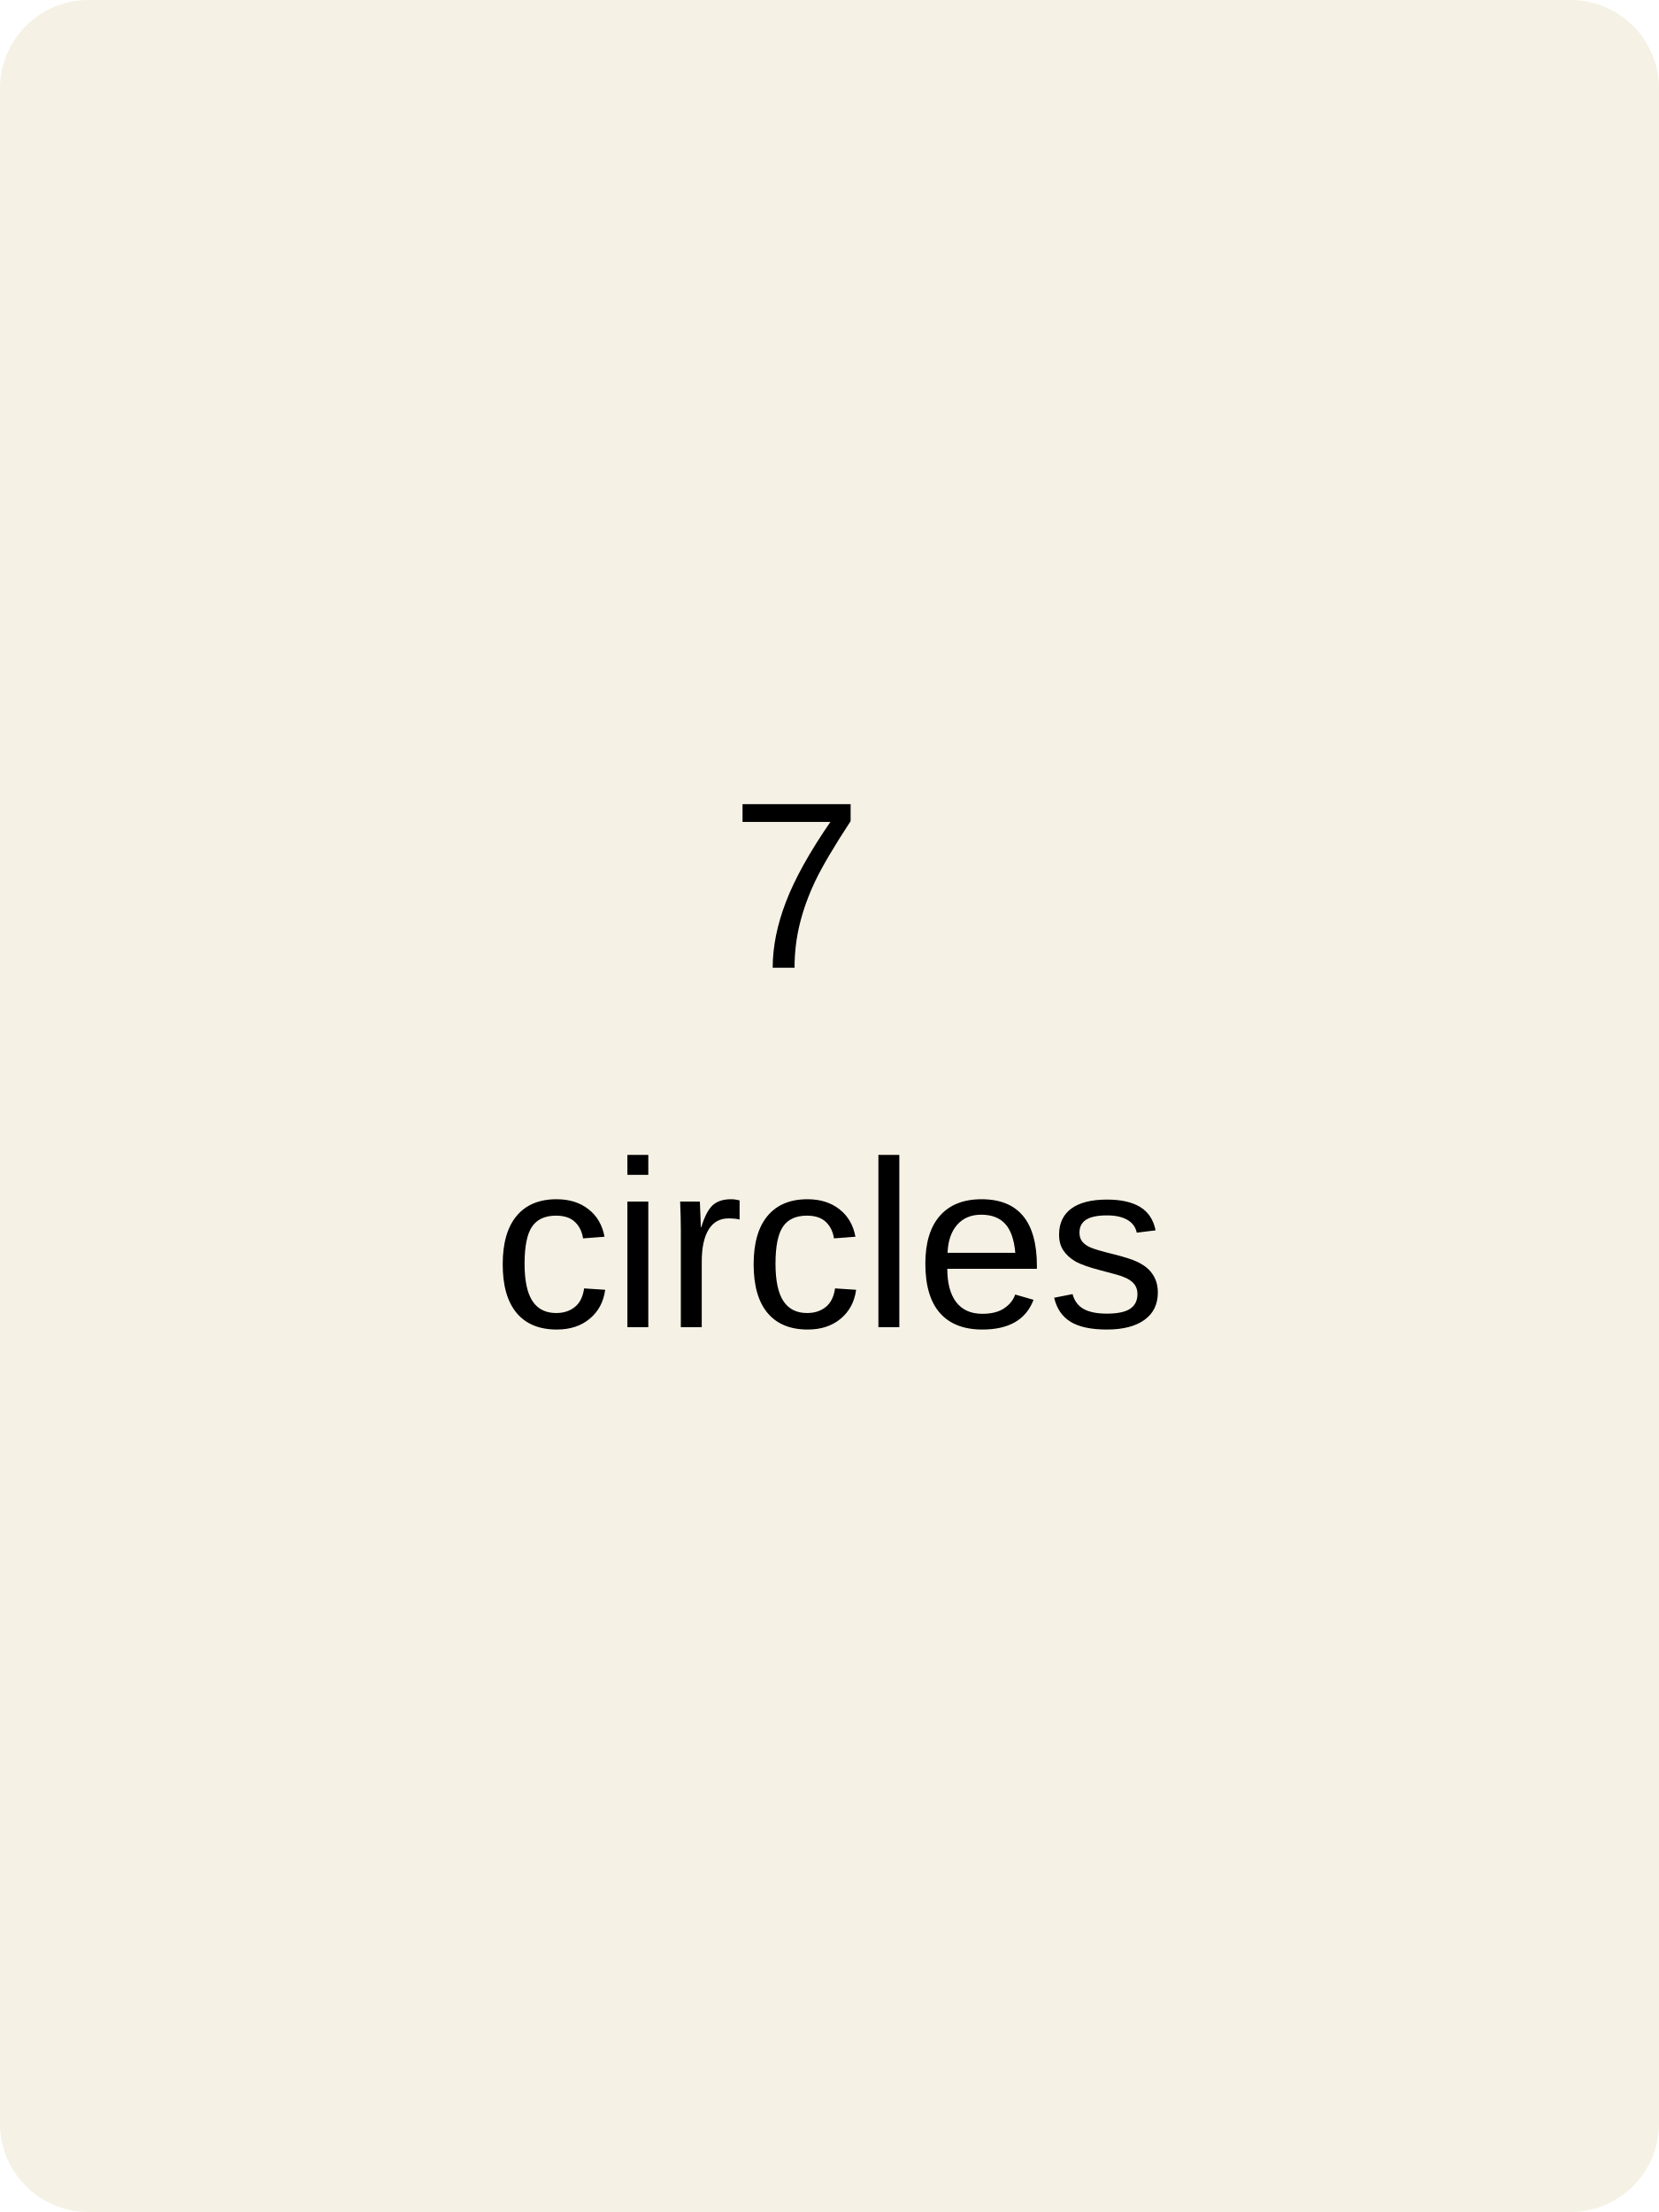
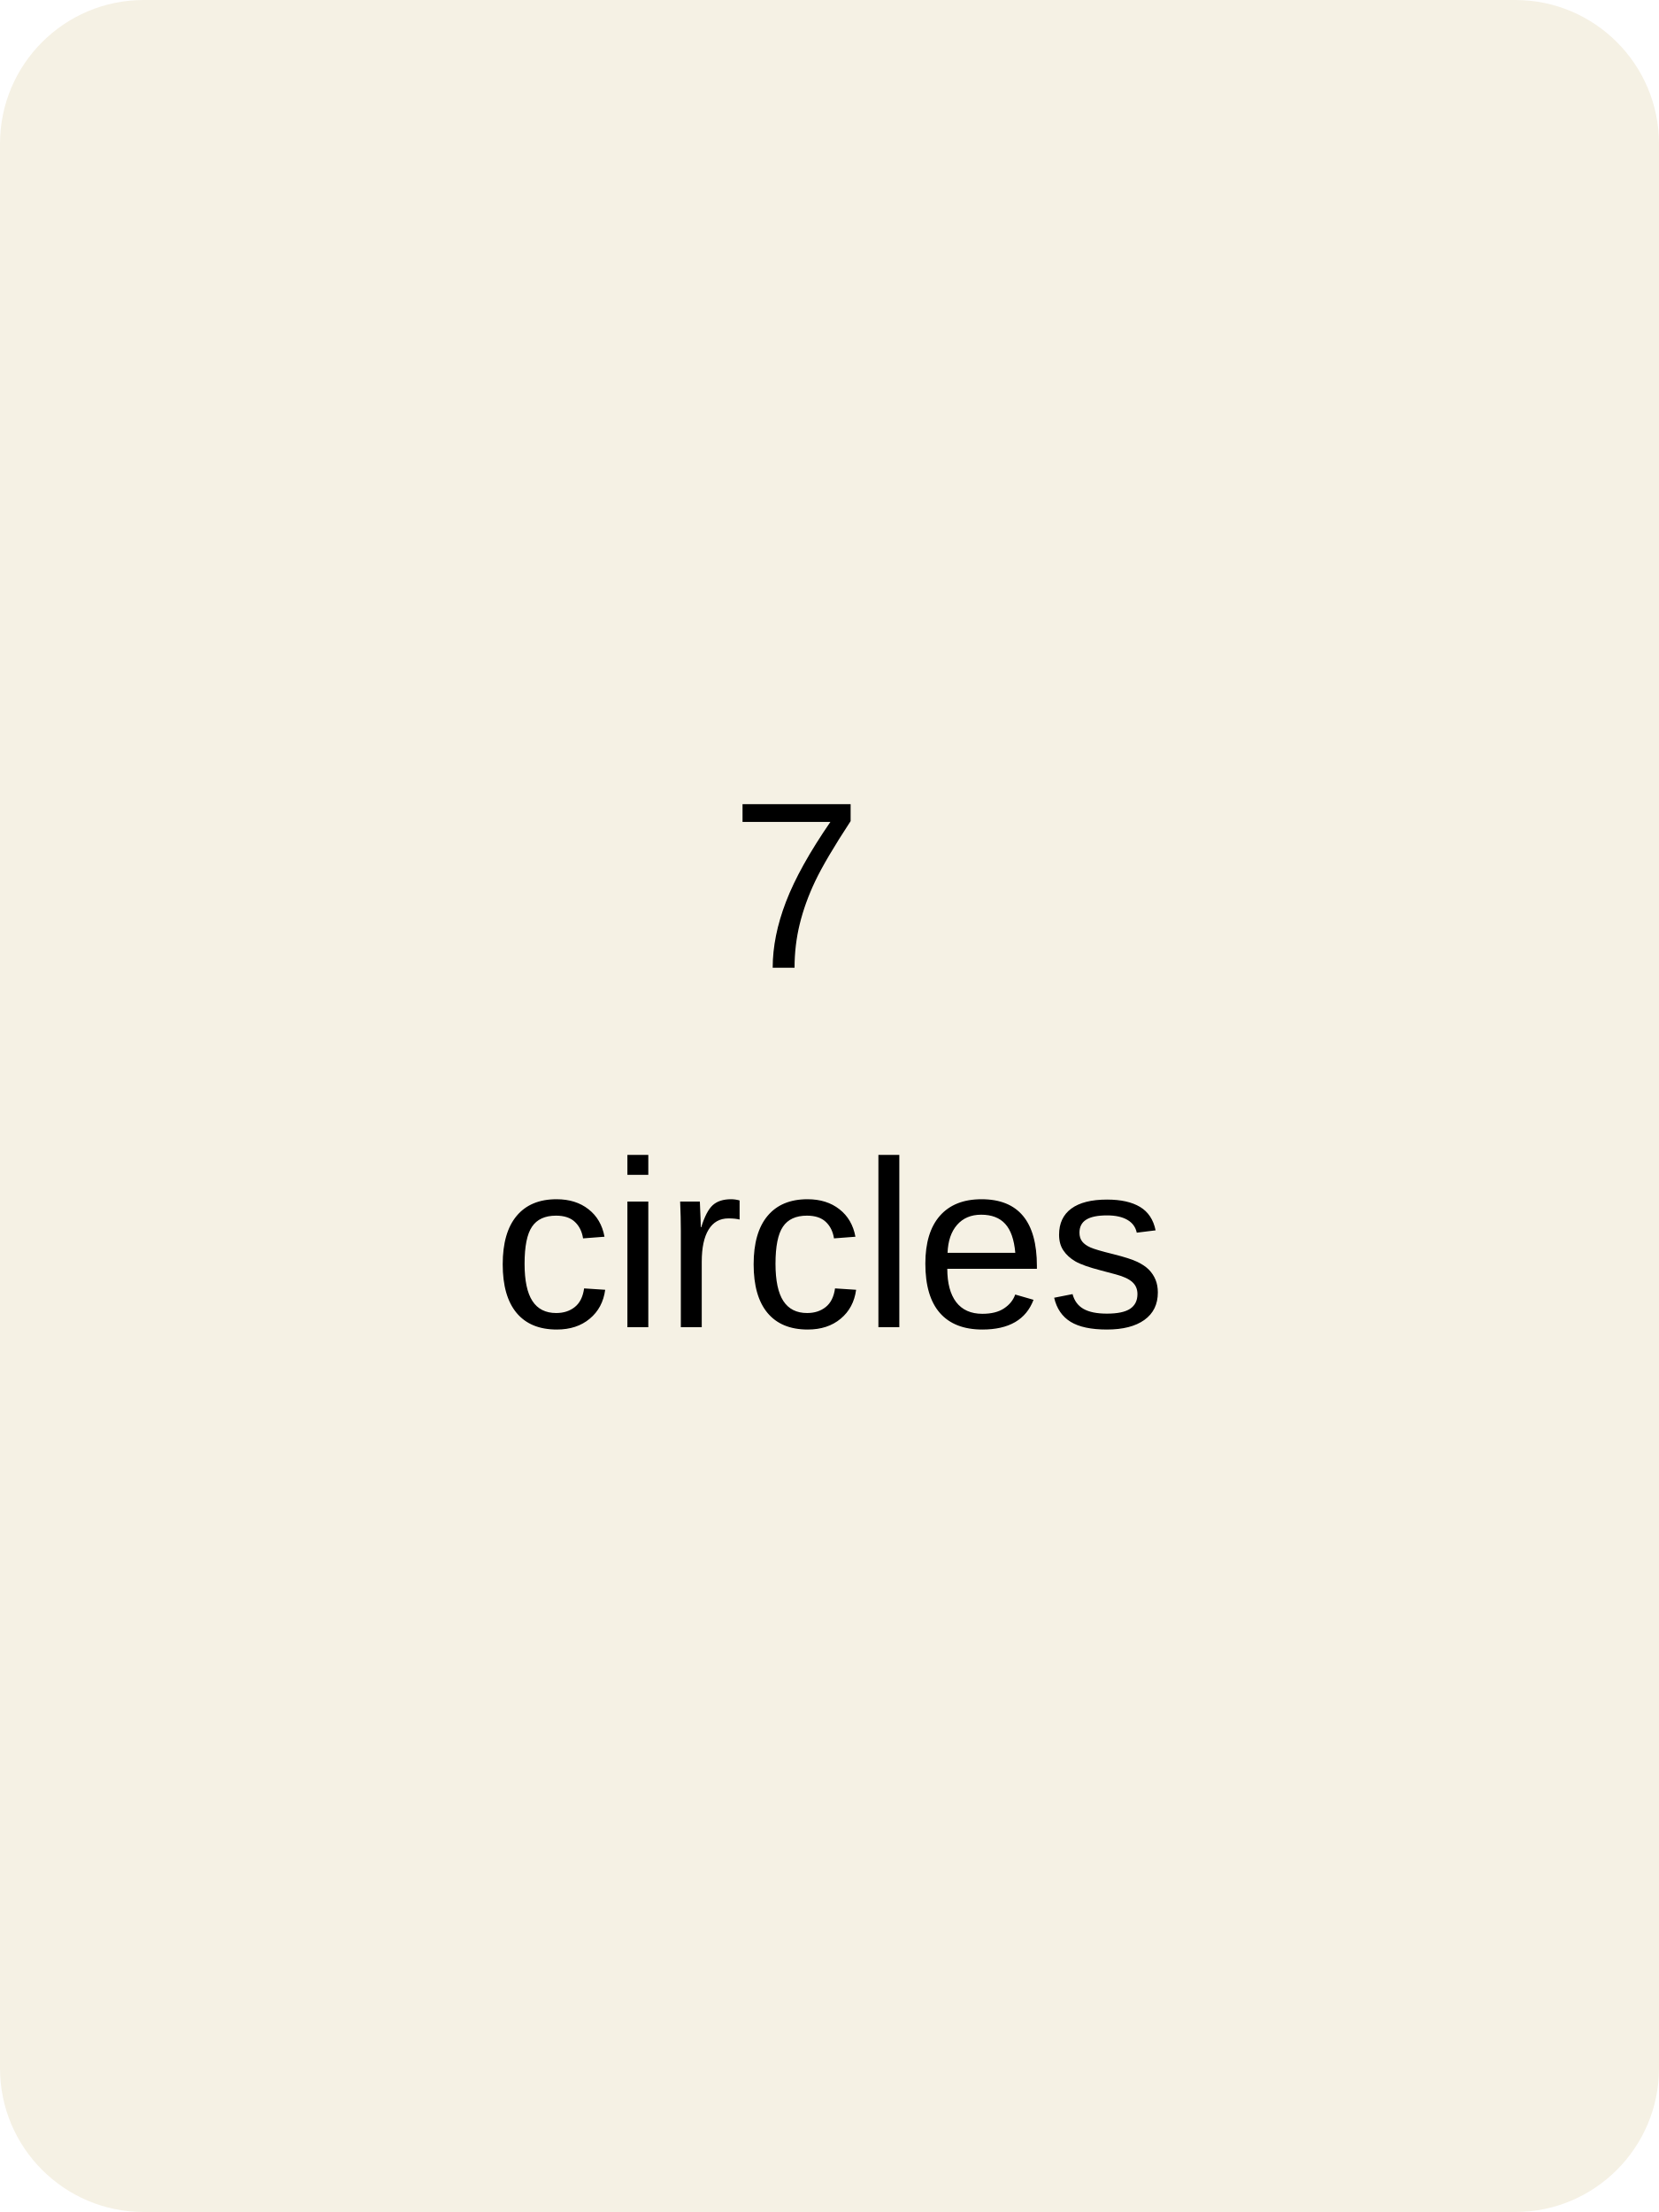
<svg xmlns="http://www.w3.org/2000/svg" width="300" height="400" viewBox="0 0 300 400" role="img" aria-labelledby="title">
-   <rect width="300" height="400" rx="16" fill="#f5f1e4" />
+   <rect width="300" height="400" rx="26" fill="#f5f1e4" />
  <text text-anchor="middle" fill="#000" font-family="Arial, sans-serif" font-size="43" font-weight="500">
    <tspan x="150" y="175">7</tspan>
    <tspan x="150" y="240">circles</tspan>
  </text>
</svg>
